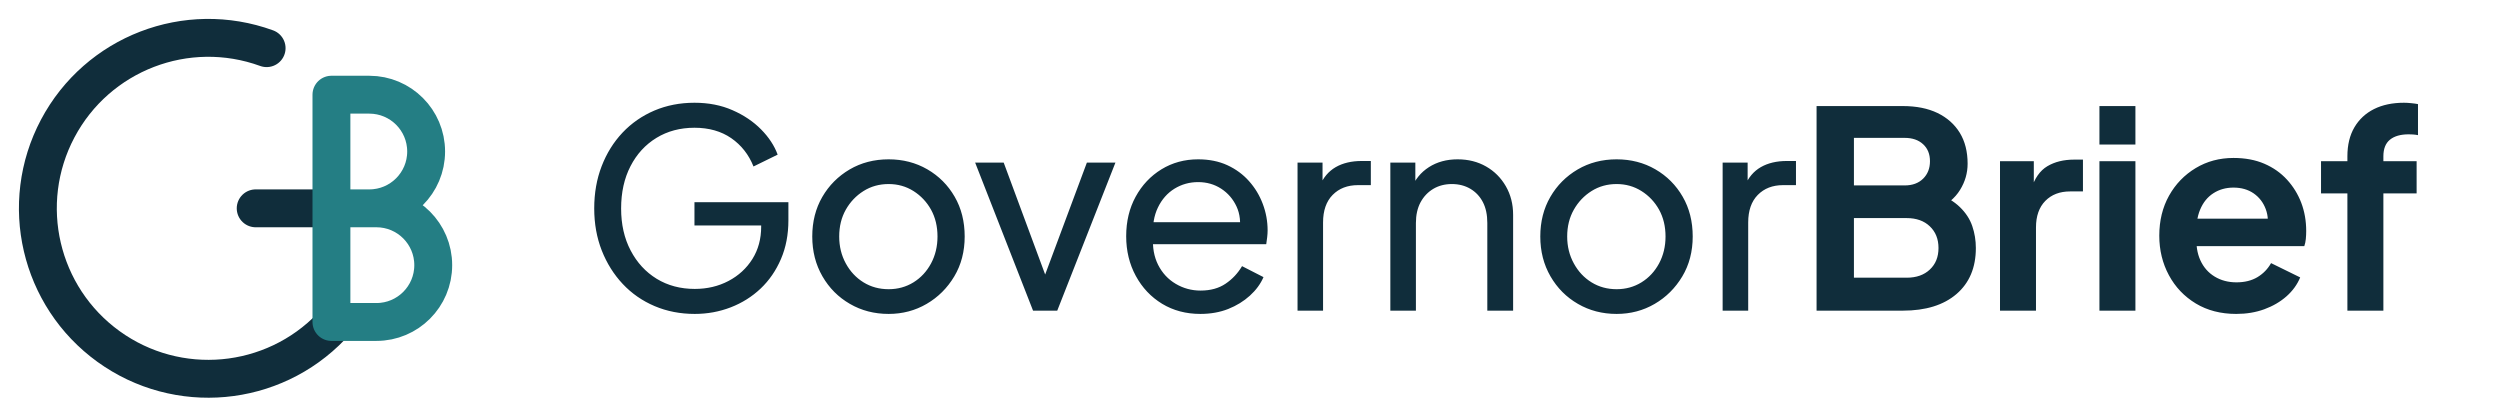
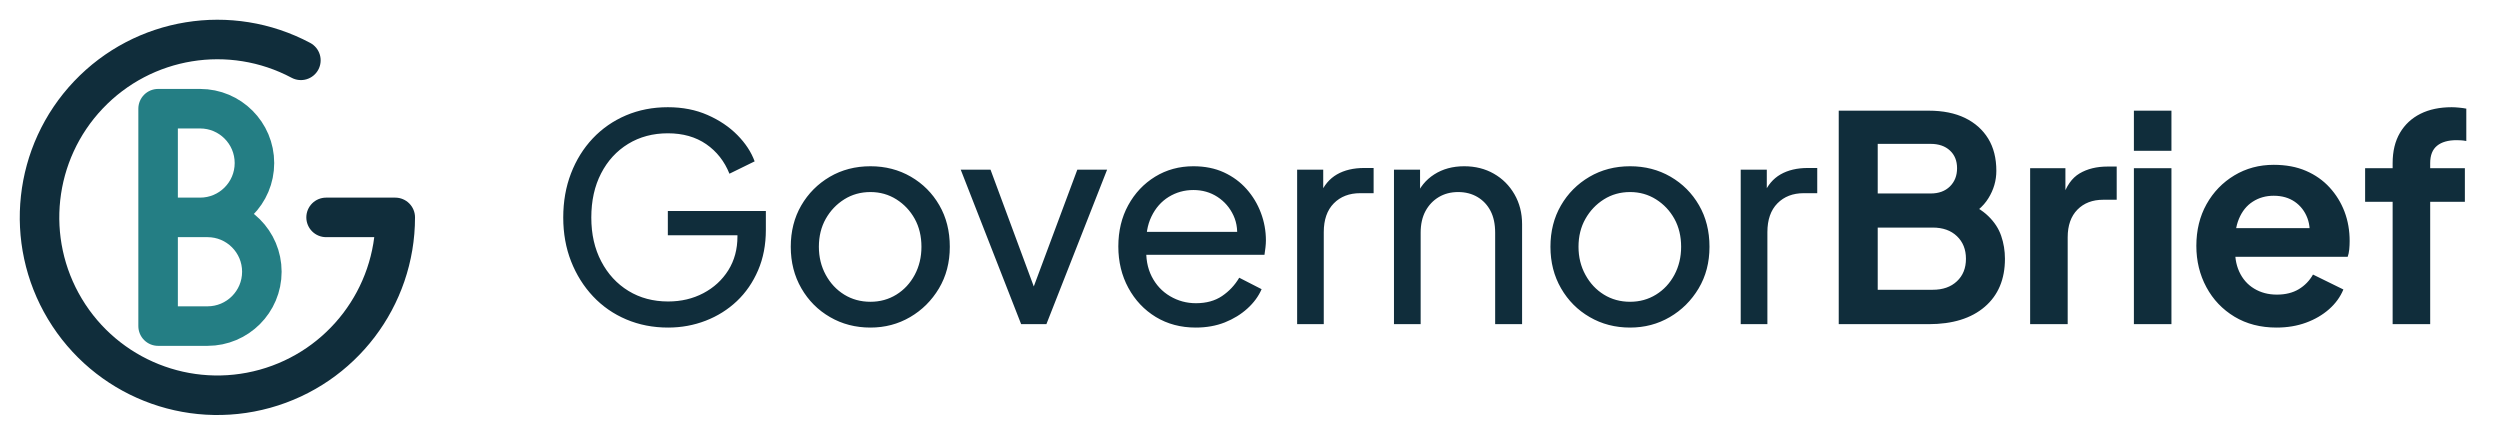
- <svg xmlns="http://www.w3.org/2000/svg" role="img" aria-label="GovernorBrief" width="528" height="88" viewBox="0 0 528 88">
+ <svg xmlns="http://www.w3.org/2000/svg" role="img" aria-label="GovernorBrief" width="506" height="88" viewBox="0 0 506 88">
  <g transform="translate(4 4)">
-     <path d="M52.31,6.17 A36,36 0 1 0 66,64.90 M66,40 H50" stroke="#102d3b" fill="none" stroke-width="8" stroke-linecap="round" stroke-linejoin="round" />
-     <path d="M66,16 V64 M66,16 H74 a12,12 0 0 1 0,24 H66 M74,40 H75.5 a12,12 0 0 1 0,24 H66" stroke="#247e84" fill="none" stroke-width="8" stroke-linecap="round" stroke-linejoin="round" />
-     <path d="M142.73 62.3Q138.15 62.3 134.26 60.65Q130.37 59 127.53 55.98Q124.69 52.96 123.09 48.9Q121.5 44.84 121.5 40.03Q121.5 35.16 123.07 31.1Q124.63 27.04 127.47 24.02Q130.32 21.01 134.2 19.35Q138.09 17.7 142.67 17.7Q147.14 17.7 150.7 19.27Q154.27 20.83 156.74 23.33Q159.2 25.82 160.24 28.66L155.14 31.16Q153.63 27.39 150.44 25.18Q147.25 22.98 142.67 22.98Q138.15 22.98 134.64 25.12Q131.13 27.27 129.16 31.1Q127.18 34.93 127.18 40.03Q127.18 45.08 129.19 48.9Q131.19 52.73 134.69 54.88Q138.2 57.02 142.73 57.02Q146.67 57.02 149.86 55.34Q153.05 53.66 154.91 50.7Q156.76 47.74 156.76 43.86V41.19L159.37 43.62H142.67V38.7H162.51V42.52Q162.51 47.05 160.94 50.7Q159.37 54.36 156.65 56.94Q153.92 59.52 150.33 60.91Q146.73 62.3 142.73 62.3ZM183.68 62.3Q179.15 62.3 175.5 60.18Q171.84 58.07 169.7 54.36Q167.55 50.64 167.55 45.95Q167.55 41.25 169.67 37.59Q171.79 33.94 175.44 31.79Q179.09 29.65 183.68 29.65Q188.2 29.65 191.85 31.76Q195.51 33.88 197.62 37.54Q199.74 41.19 199.74 45.95Q199.74 50.7 197.54 54.38Q195.33 58.07 191.71 60.18Q188.08 62.3 183.68 62.3ZM183.68 57.08Q186.58 57.08 188.93 55.63Q191.27 54.18 192.64 51.63Q194 49.08 194 45.95Q194 42.76 192.64 40.29Q191.27 37.83 188.93 36.35Q186.58 34.87 183.68 34.87Q180.72 34.87 178.37 36.35Q176.02 37.83 174.63 40.29Q173.24 42.76 173.24 45.95Q173.24 49.08 174.63 51.63Q176.02 54.18 178.37 55.63Q180.72 57.08 183.68 57.08ZM214.18 61.61 201.95 30.34H207.98L217.78 56.79H215.69L225.55 30.34H231.58L219.29 61.61ZM249.51 62.3Q244.98 62.3 241.44 60.16Q237.91 58.01 235.88 54.27Q233.85 50.53 233.85 45.89Q233.85 41.19 235.85 37.54Q237.85 33.88 241.3 31.76Q244.75 29.65 249.04 29.65Q252.52 29.65 255.22 30.89Q257.92 32.14 259.8 34.26Q261.69 36.38 262.7 39.07Q263.72 41.77 263.72 44.67Q263.72 45.31 263.63 46.09Q263.54 46.87 263.43 47.57H237.79V42.93H260.29L257.74 45.02Q258.26 42 257.16 39.62Q256.06 37.25 253.91 35.85Q251.77 34.46 249.04 34.46Q246.32 34.46 244.05 35.85Q241.79 37.25 240.55 39.83Q239.3 42.41 239.53 45.95Q239.3 49.37 240.6 51.95Q241.91 54.53 244.32 55.95Q246.72 57.37 249.56 57.37Q252.7 57.37 254.84 55.92Q256.99 54.47 258.32 52.21L262.85 54.53Q261.92 56.68 259.98 58.44Q258.03 60.21 255.39 61.26Q252.75 62.3 249.51 62.3ZM270.04 61.61V30.34H275.32V36.09L274.74 35.27Q275.84 32.61 278.1 31.3Q280.36 30 283.61 30H285.52V35.1H282.8Q279.49 35.1 277.46 37.16Q275.43 39.22 275.43 42.99V61.61ZM289.64 61.61V30.34H294.92V36.43L294.05 35.91Q295.21 32.95 297.79 31.3Q300.37 29.65 303.85 29.65Q307.22 29.65 309.86 31.16Q312.49 32.66 314.03 35.33Q315.57 38 315.57 41.36V61.61H310.12V43.1Q310.12 40.49 309.19 38.7Q308.26 36.9 306.55 35.88Q304.84 34.87 302.63 34.87Q300.43 34.87 298.72 35.88Q297.01 36.9 296.02 38.72Q295.04 40.55 295.04 43.1V61.61ZM337.43 62.3Q332.91 62.3 329.26 60.18Q325.6 58.07 323.46 54.36Q321.31 50.64 321.31 45.95Q321.31 41.25 323.43 37.59Q325.54 33.94 329.2 31.79Q332.85 29.65 337.43 29.65Q341.96 29.65 345.61 31.76Q349.27 33.88 351.38 37.54Q353.5 41.19 353.5 45.95Q353.5 50.7 351.3 54.38Q349.09 58.07 345.47 60.18Q341.84 62.3 337.43 62.3ZM337.43 57.08Q340.33 57.08 342.68 55.63Q345.03 54.18 346.4 51.63Q347.76 49.08 347.76 45.95Q347.76 42.76 346.4 40.29Q345.03 37.83 342.68 36.35Q340.33 34.87 337.43 34.87Q334.48 34.87 332.13 36.35Q329.78 37.83 328.39 40.29Q326.99 42.76 326.99 45.95Q326.99 49.08 328.39 51.63Q329.78 54.18 332.13 55.63Q334.48 57.08 337.43 57.08ZM359.82 61.61V30.34H365.1V36.09L364.52 35.27Q365.62 32.61 367.88 31.3Q370.15 30 373.39 30H375.31V35.1H372.58Q369.28 35.1 367.25 37.16Q365.22 39.22 365.22 42.99V61.61ZM379.66 61.61V18.4H397.87Q402.16 18.4 405.21 19.87Q408.25 21.35 409.91 24.05Q411.56 26.75 411.56 30.58Q411.56 33.53 409.96 36.11Q408.37 38.7 404.89 40.38V36.72Q408.08 37.94 409.93 39.74Q411.79 41.54 412.54 43.74Q413.3 45.95 413.3 48.38Q413.3 54.59 409.21 58.1Q405.12 61.61 397.87 61.61ZM387.55 54.65H398.68Q401.76 54.65 403.58 52.93Q405.41 51.22 405.41 48.38Q405.41 45.54 403.58 43.8Q401.76 42.06 398.68 42.06H387.55ZM387.55 35.16H398.28Q400.71 35.16 402.16 33.74Q403.61 32.31 403.61 30.05Q403.61 27.79 402.16 26.46Q400.71 25.12 398.28 25.12H387.55ZM418.4 61.61V30.05H425.54V37.07L424.96 36.03Q426.06 32.49 428.41 31.1Q430.76 29.71 434.06 29.71H435.92V36.43H433.19Q429.94 36.43 427.97 38.43Q426 40.44 426 44.03V61.61ZM439.4 61.61V30.05H447V61.61ZM439.4 26.52V18.4H447V26.52ZM468.28 62.3Q463.41 62.3 459.76 60.1Q456.1 57.89 454.07 54.12Q452.04 50.35 452.04 45.77Q452.04 41.02 454.1 37.33Q456.16 33.65 459.73 31.5Q463.29 29.36 467.7 29.36Q471.41 29.36 474.23 30.58Q477.04 31.79 479.01 33.94Q480.98 36.09 482.03 38.84Q483.07 41.59 483.07 44.79Q483.07 45.6 482.99 46.47Q482.9 47.34 482.67 47.98H458.31V42.18H478.37L474.78 44.9Q475.3 42.23 474.52 40.15Q473.73 38.06 471.97 36.84Q470.2 35.62 467.7 35.62Q465.32 35.62 463.47 36.81Q461.61 38 460.66 40.29Q459.7 42.58 459.93 45.83Q459.7 48.73 460.71 50.96Q461.73 53.2 463.73 54.41Q465.73 55.63 468.34 55.63Q470.95 55.63 472.78 54.53Q474.6 53.43 475.65 51.57L481.8 54.59Q480.87 56.85 478.9 58.59Q476.92 60.33 474.23 61.31Q471.53 62.3 468.28 62.3ZM491.77 61.61V36.84H486.2V30.05H491.77V29.01Q491.77 25.41 493.25 22.89Q494.73 20.37 497.4 19.03Q500.07 17.7 503.72 17.7Q504.42 17.7 505.26 17.79Q506.1 17.87 506.68 17.99V24.54Q506.1 24.43 505.61 24.4Q505.11 24.37 504.71 24.37Q502.15 24.37 500.76 25.5Q499.37 26.63 499.37 29.01V30.05H506.39V36.84H499.37V61.61Z" fill="#102d3b" />
+     <g transform="translate(-10 -10)">
+       <path d="M66.90,18.21 A36,36 0 1 0 86,50 L72,50" stroke="#102d3b" fill="none" stroke-width="8" stroke-linecap="round" stroke-linejoin="round" />
+       <path d="M38,28 V72 M38,28 H46.5 a11,11 0 0 1 0,22 H38 M46.5,50.0 H48 a11,11 0 0 1 0,22 H38" stroke="#247e84" fill="none" stroke-width="8" stroke-linecap="round" stroke-linejoin="round" />
+     </g>
+     <path d="M131.23 62.3Q126.65 62.3 122.76 60.65Q118.87 59 116.03 55.98Q113.19 52.96 111.59 48.9Q110 44.84 110 40.03Q110 35.16 111.57 31.1Q113.13 27.04 115.97 24.02Q118.82 21.01 122.7 19.35Q126.59 17.7 131.17 17.7Q135.64 17.7 139.2 19.27Q142.77 20.83 145.24 23.33Q147.7 25.82 148.74 28.66L143.64 31.16Q142.13 27.39 138.94 25.18Q135.75 22.98 131.17 22.98Q126.65 22.98 123.14 25.12Q119.63 27.27 117.66 31.1Q115.68 34.93 115.68 40.03Q115.68 45.08 117.69 48.9Q119.69 52.73 123.2 54.88Q126.7 57.02 131.23 57.02Q135.17 57.02 138.36 55.34Q141.55 53.66 143.41 50.7Q145.26 47.74 145.26 43.86V41.19L147.87 43.62H131.17V38.7H151.01V42.52Q151.01 47.05 149.44 50.7Q147.87 54.36 145.15 56.94Q142.42 59.52 138.83 60.91Q135.23 62.3 131.23 62.3ZM172.18 62.3Q167.65 62.3 164 60.18Q160.34 58.07 158.2 54.36Q156.05 50.64 156.05 45.95Q156.05 41.25 158.17 37.59Q160.29 33.94 163.94 31.79Q167.59 29.65 172.18 29.65Q176.7 29.65 180.35 31.76Q184.01 33.88 186.12 37.54Q188.24 41.19 188.24 45.95Q188.24 50.7 186.04 54.38Q183.83 58.07 180.21 60.18Q176.58 62.3 172.18 62.3ZM172.18 57.08Q175.08 57.08 177.43 55.63Q179.77 54.18 181.14 51.63Q182.5 49.08 182.5 45.95Q182.5 42.76 181.14 40.29Q179.77 37.83 177.43 36.35Q175.08 34.87 172.18 34.87Q169.22 34.87 166.87 36.35Q164.52 37.83 163.13 40.29Q161.74 42.76 161.74 45.95Q161.74 49.08 163.13 51.63Q164.52 54.18 166.87 55.63Q169.22 57.08 172.18 57.08ZM202.68 61.61 190.45 30.34H196.48L206.28 56.79H204.19L214.05 30.34H220.08L207.79 61.61ZM238.01 62.3Q233.48 62.3 229.94 60.16Q226.41 58.01 224.38 54.27Q222.35 50.53 222.35 45.89Q222.35 41.19 224.35 37.54Q226.35 33.88 229.8 31.76Q233.25 29.65 237.54 29.65Q241.02 29.65 243.72 30.89Q246.42 32.14 248.3 34.26Q250.19 36.38 251.2 39.07Q252.22 41.77 252.22 44.67Q252.22 45.31 252.13 46.09Q252.04 46.87 251.93 47.57H226.29V42.93H248.79L246.24 45.02Q246.76 42 245.66 39.62Q244.56 37.25 242.41 35.85Q240.27 34.46 237.54 34.46Q234.82 34.46 232.55 35.85Q230.29 37.25 229.05 39.83Q227.8 42.41 228.03 45.95Q227.8 49.37 229.1 51.95Q230.41 54.53 232.82 55.95Q235.22 57.37 238.06 57.37Q241.2 57.37 243.34 55.92Q245.49 54.47 246.82 52.21L251.35 54.53Q250.42 56.68 248.48 58.44Q246.53 60.21 243.89 61.26Q241.25 62.3 238.01 62.3ZM258.54 61.61V30.34H263.82V36.09L263.24 35.27Q264.34 32.61 266.6 31.3Q268.86 30 272.11 30H274.02V35.1H271.3Q267.99 35.1 265.96 37.16Q263.93 39.22 263.93 42.99V61.61ZM278.14 61.61V30.34H283.42V36.43L282.55 35.91Q283.71 32.95 286.29 31.3Q288.87 29.65 292.35 29.65Q295.72 29.65 298.36 31.16Q300.99 32.66 302.53 35.33Q304.07 38 304.07 41.36V61.61H298.62V43.1Q298.62 40.49 297.69 38.7Q296.76 36.9 295.05 35.88Q293.34 34.87 291.13 34.87Q288.93 34.87 287.22 35.88Q285.51 36.9 284.52 38.72Q283.54 40.55 283.54 43.1V61.61ZM325.93 62.3Q321.41 62.3 317.76 60.18Q314.1 58.07 311.96 54.36Q309.81 50.64 309.81 45.95Q309.81 41.25 311.93 37.59Q314.04 33.94 317.7 31.79Q321.35 29.65 325.93 29.65Q330.46 29.65 334.11 31.76Q337.77 33.88 339.88 37.54Q342 41.19 342 45.95Q342 50.7 339.8 54.38Q337.59 58.07 333.97 60.18Q330.34 62.3 325.93 62.3ZM325.93 57.08Q328.83 57.08 331.18 55.63Q333.53 54.18 334.9 51.63Q336.26 49.08 336.26 45.95Q336.26 42.76 334.9 40.29Q333.53 37.83 331.18 36.35Q328.83 34.87 325.93 34.87Q322.98 34.87 320.63 36.35Q318.28 37.83 316.89 40.29Q315.49 42.76 315.49 45.95Q315.49 49.08 316.89 51.63Q318.28 54.18 320.63 55.63Q322.98 57.08 325.93 57.08ZM348.32 61.61V30.34H353.6V36.09L353.02 35.27Q354.12 32.61 356.38 31.3Q358.65 30 361.89 30H363.81V35.1H361.08Q357.78 35.1 355.75 37.16Q353.72 39.22 353.72 42.99V61.61ZM368.16 61.61V18.4H386.37Q390.66 18.4 393.71 19.87Q396.75 21.35 398.41 24.05Q400.06 26.75 400.06 30.58Q400.06 33.53 398.46 36.11Q396.87 38.7 393.39 40.38V36.72Q396.58 37.94 398.43 39.74Q400.29 41.54 401.04 43.74Q401.8 45.95 401.8 48.38Q401.8 54.59 397.71 58.1Q393.62 61.61 386.37 61.61ZM376.05 54.65H387.18Q390.26 54.65 392.08 52.93Q393.91 51.22 393.91 48.38Q393.91 45.54 392.08 43.8Q390.26 42.06 387.18 42.06H376.05ZM376.05 35.16H386.78Q389.21 35.16 390.66 33.74Q392.11 32.31 392.11 30.05Q392.11 27.79 390.66 26.46Q389.21 25.12 386.78 25.12H376.05ZM406.9 61.61V30.05H414.04V37.07L413.46 36.03Q414.56 32.49 416.91 31.1Q419.26 29.71 422.56 29.71H424.42V36.43H421.69Q418.44 36.43 416.47 38.43Q414.5 40.44 414.5 44.03V61.61ZM427.9 61.61V30.05H435.5V61.61ZM427.9 26.52V18.4H435.5V26.52ZM456.78 62.3Q451.91 62.3 448.26 60.1Q444.6 57.89 442.57 54.12Q440.54 50.35 440.54 45.77Q440.54 41.02 442.6 37.33Q444.66 33.65 448.23 31.5Q451.79 29.36 456.2 29.36Q459.91 29.36 462.73 30.58Q465.54 31.79 467.51 33.94Q469.48 36.09 470.53 38.84Q471.57 41.59 471.57 44.79Q471.57 45.6 471.49 46.47Q471.4 47.34 471.17 47.98H446.81V42.18H466.87L463.28 44.9Q463.8 42.23 463.02 40.15Q462.23 38.06 460.47 36.84Q458.7 35.62 456.2 35.62Q453.82 35.62 451.97 36.81Q450.11 38 449.16 40.29Q448.2 42.58 448.43 45.83Q448.2 48.73 449.21 50.96Q450.23 53.2 452.23 54.41Q454.23 55.63 456.84 55.63Q459.45 55.63 461.28 54.53Q463.1 53.43 464.15 51.57L470.3 54.59Q469.37 56.85 467.4 58.59Q465.42 60.33 462.73 61.31Q460.03 62.3 456.78 62.3ZM480.27 61.61V36.84H474.7V30.05H480.27V29.01Q480.27 25.41 481.75 22.89Q483.23 20.37 485.9 19.03Q488.57 17.7 492.22 17.7Q492.92 17.7 493.76 17.79Q494.6 17.87 495.18 17.99V24.54Q494.6 24.43 494.11 24.4Q493.61 24.37 493.21 24.37Q490.65 24.37 489.26 25.5Q487.87 26.63 487.87 29.01V30.05H494.89V36.84H487.87V61.61Z" fill="#102d3b" />
  </g>
</svg>
